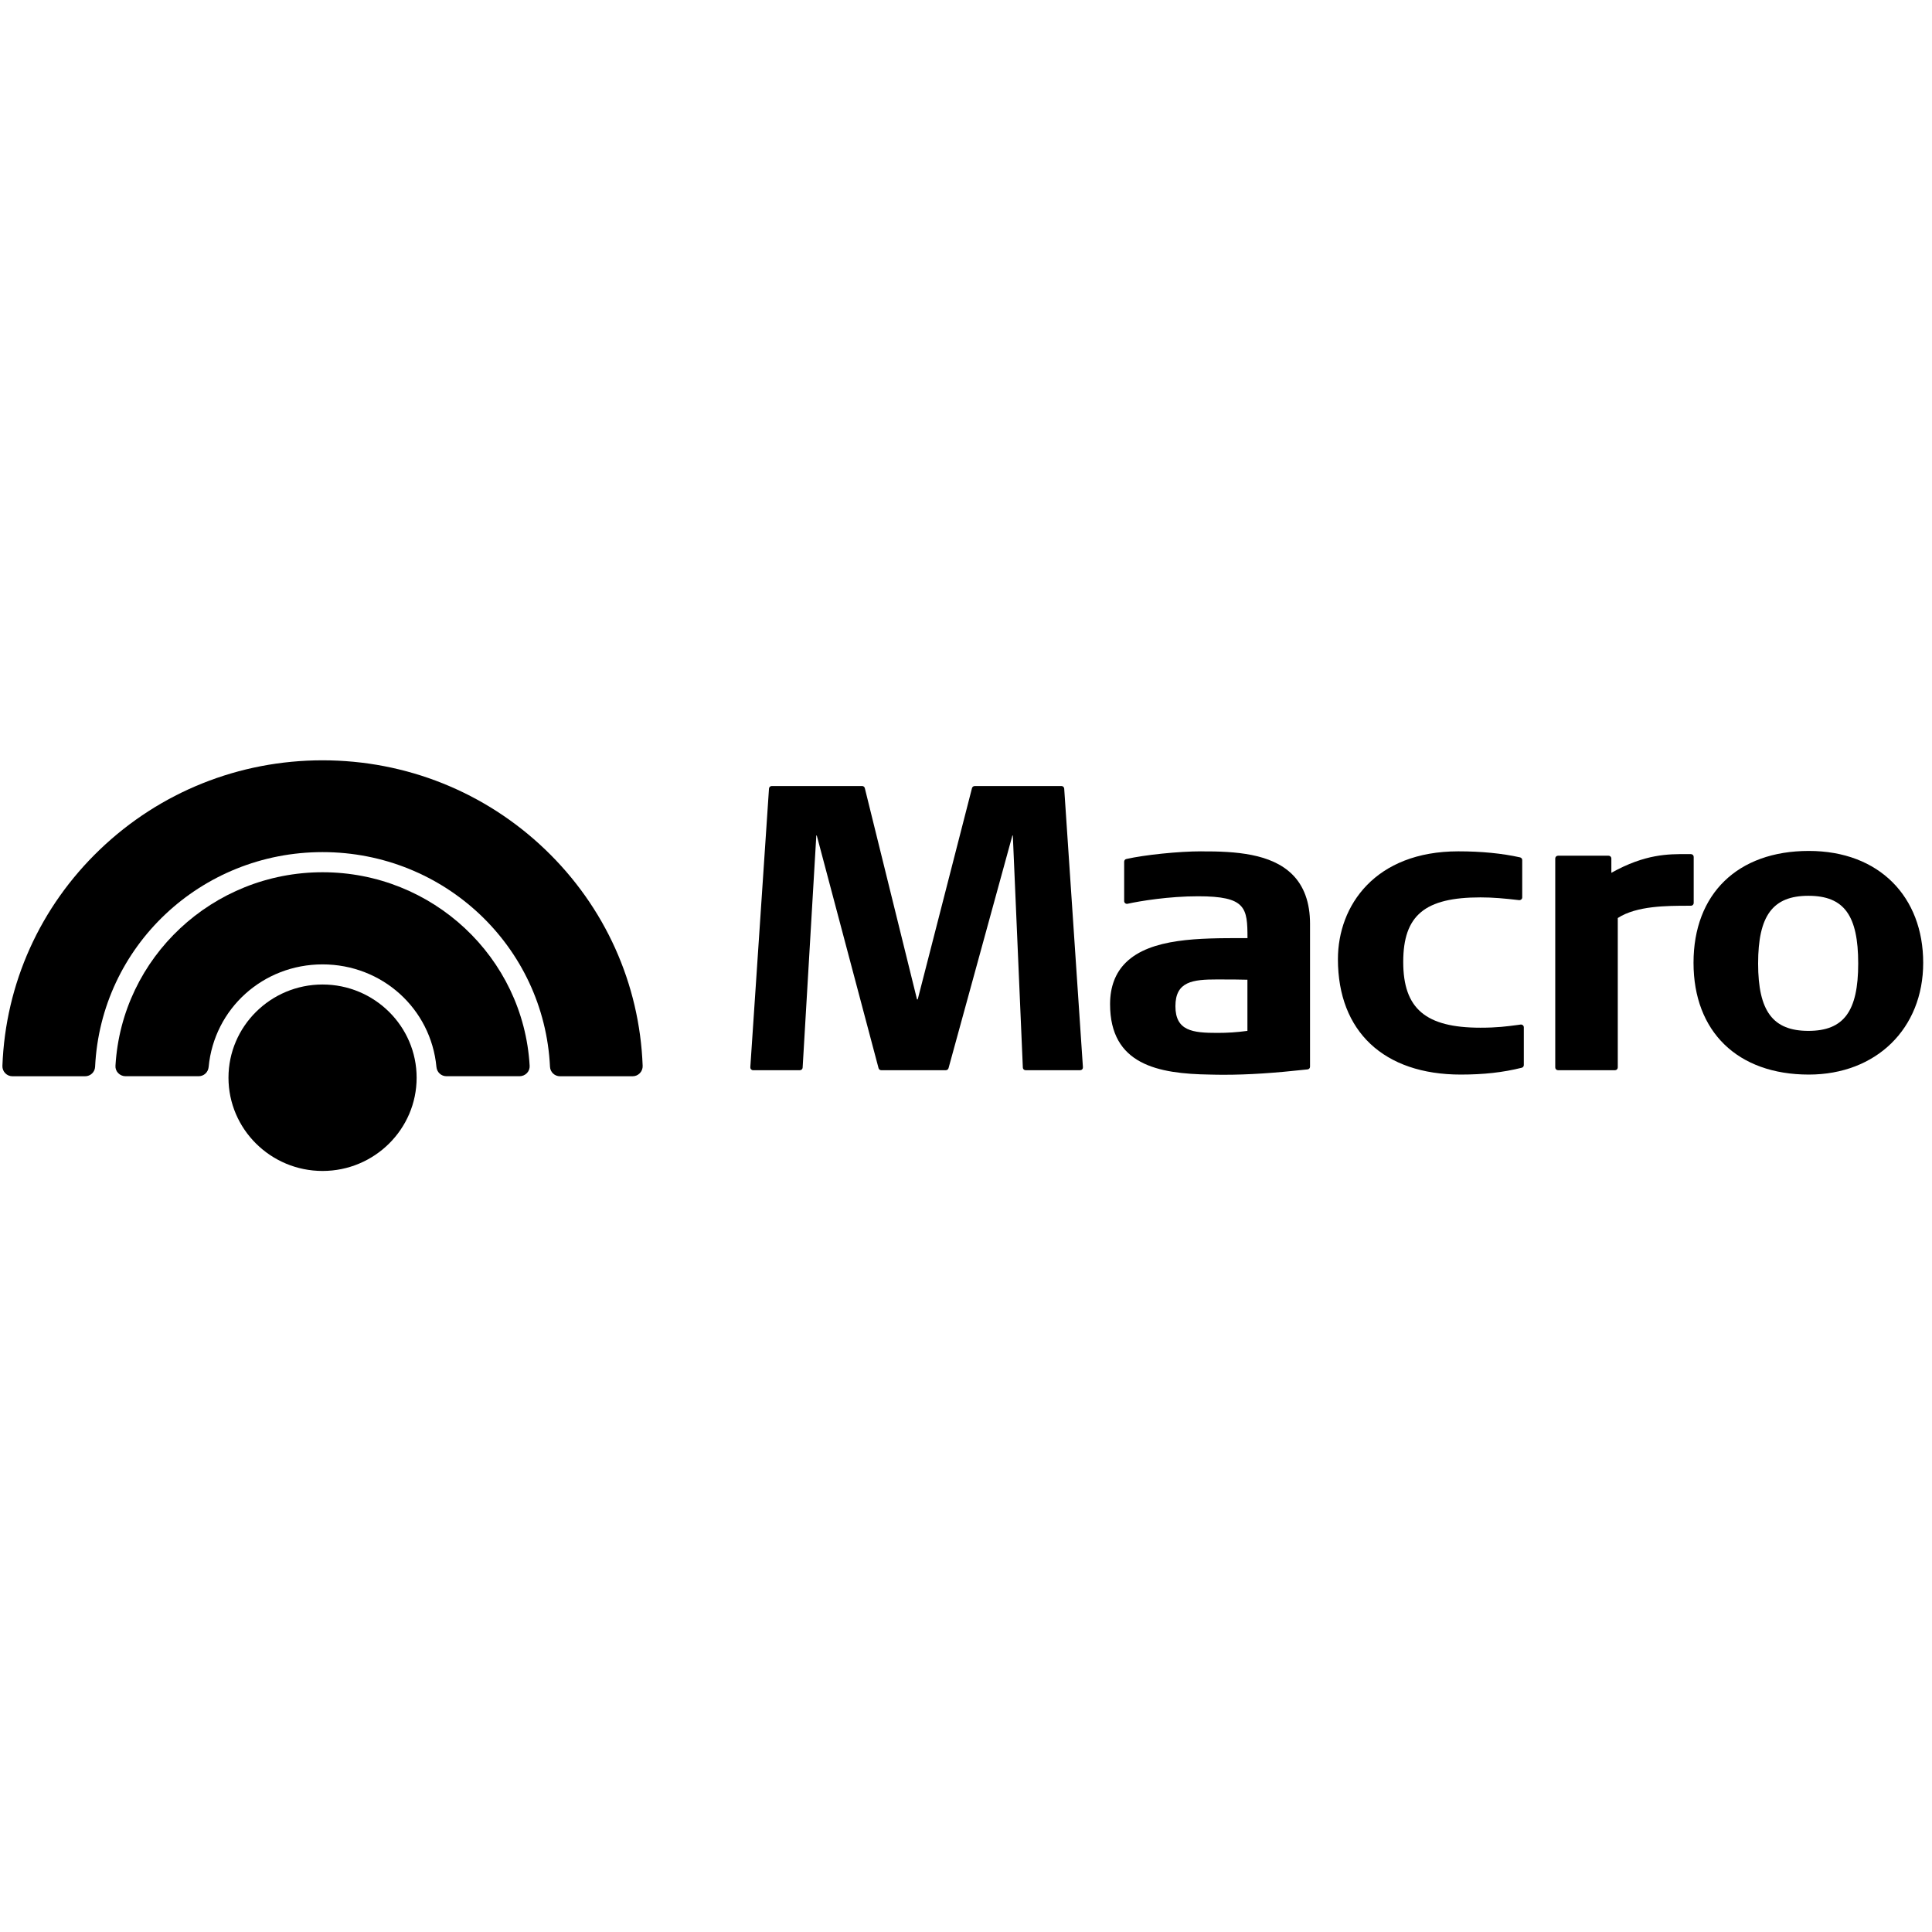
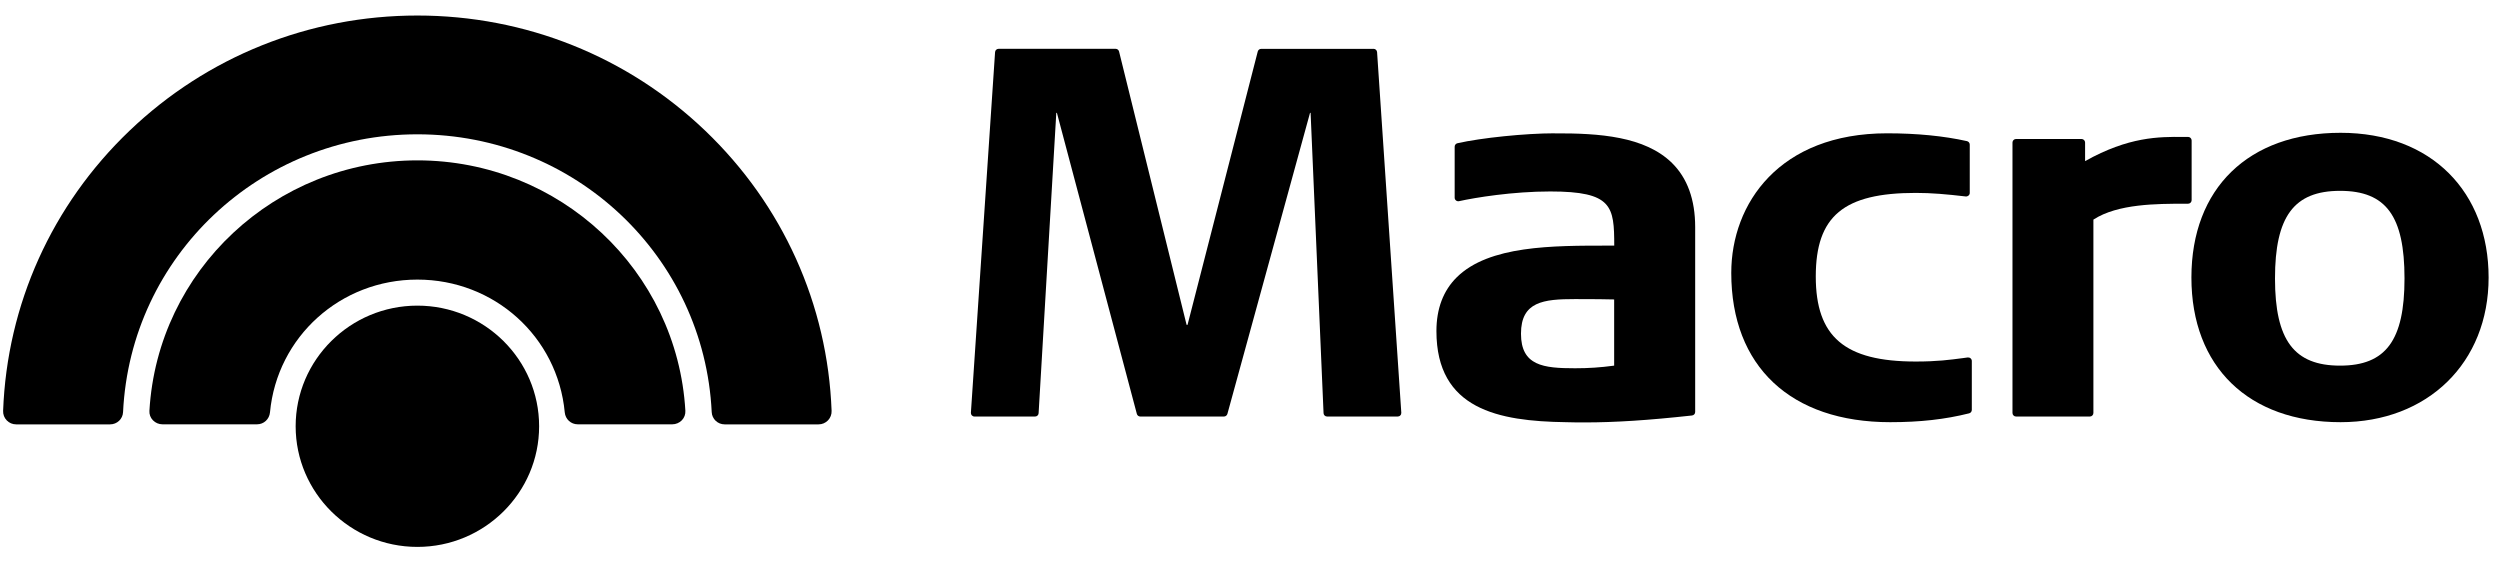
- <svg xmlns="http://www.w3.org/2000/svg" width="500" height="500" viewBox="0 0 142 32" fill="colorPrimary">
+ <svg xmlns="http://www.w3.org/2000/svg" width="logoWidth" height="logoHeight" viewBox="0 0 142 32" fill="colorPrimary">
  <g id="logo-content">
    <g id="isologo-content">
      <g id="content">
        <path id="vector" d="M23.708 9.109C15.634 9.109 8.949 15.358 8.487 23.335C8.474 23.534 8.545 23.725 8.686 23.871C8.826 24.017 9.023 24.101 9.225 24.101H14.602C14.985 24.101 15.299 23.81 15.335 23.424C15.741 19.124 19.341 15.881 23.708 15.881C28.074 15.881 31.672 19.124 32.078 23.424C32.114 23.81 32.43 24.101 32.813 24.101H38.188C38.39 24.101 38.589 24.017 38.73 23.871C38.87 23.725 38.939 23.534 38.929 23.335C38.469 15.358 31.784 9.109 23.713 9.109" fill="$colorPrimary" />
        <path id="vector_2" d="M23.707 17.36C19.895 17.36 16.793 20.434 16.793 24.211C16.793 27.988 19.895 31.064 23.707 31.064C27.52 31.064 30.622 27.99 30.622 24.211C30.622 20.432 27.52 17.36 23.707 17.36Z" fill="$colorPrimary" />
        <path id="vector_3" d="M23.707 0.882C17.571 0.882 11.762 3.209 7.35 7.432C2.948 11.643 0.402 17.294 0.177 23.337C0.169 23.542 0.243 23.733 0.384 23.879C0.524 24.024 0.713 24.104 0.915 24.104H6.254C6.648 24.104 6.972 23.8 6.99 23.409C7.414 14.559 14.757 7.629 23.707 7.629C32.657 7.629 39.998 14.561 40.425 23.409C40.443 23.797 40.764 24.104 41.158 24.104H46.497C46.699 24.104 46.885 24.024 47.028 23.879C47.168 23.733 47.242 23.542 47.235 23.337C47.01 17.294 44.464 11.643 40.062 7.429C35.65 3.209 29.843 0.882 23.707 0.882Z" fill="$colorPrimary" />
      </g>
    </g>
    <path id="vector_4" d="M78.013 2.775H71.637C71.544 2.775 71.464 2.836 71.44 2.926L67.452 18.452H67.399L63.563 2.926C63.542 2.836 63.459 2.772 63.366 2.772H56.722C56.616 2.772 56.525 2.854 56.52 2.961L55.147 23.444C55.144 23.5 55.162 23.553 55.2 23.595C55.239 23.635 55.293 23.659 55.348 23.659H58.791C58.9 23.659 58.988 23.577 58.993 23.471L59.998 6.409H60.032L64.573 23.51C64.597 23.598 64.676 23.659 64.769 23.659H69.519C69.61 23.659 69.689 23.598 69.716 23.51L74.41 6.409H74.442L75.178 23.468C75.183 23.577 75.271 23.659 75.38 23.659H79.389C79.445 23.659 79.498 23.638 79.538 23.595C79.578 23.556 79.596 23.5 79.594 23.444L78.218 2.961C78.21 2.854 78.122 2.772 78.016 2.772" fill="$colorPrimary" />
    <path id="vector_5" d="M88.291 7.572C86.65 7.572 84.126 7.83 82.781 8.136C82.689 8.157 82.625 8.239 82.625 8.332V11.231C82.625 11.292 82.654 11.35 82.702 11.387C82.75 11.425 82.813 11.441 82.872 11.427C83.791 11.223 85.919 10.875 88.055 10.875C91.586 10.875 91.687 11.717 91.689 13.951H91.379C88.185 13.951 84.575 13.938 82.742 15.752C81.977 16.509 81.589 17.535 81.589 18.805C81.589 23.258 85.119 23.924 88.934 23.98C89.282 23.991 89.63 23.994 89.979 23.994C91.761 23.994 93.621 23.871 96.105 23.6C96.209 23.59 96.286 23.505 96.286 23.401V12.896C96.286 11.339 95.842 10.117 94.971 9.259C93.43 7.745 90.845 7.562 88.286 7.575M91.684 17.012V20.768C90.887 20.875 90.231 20.917 89.463 20.917C87.665 20.917 86.392 20.776 86.392 18.954C86.392 17.131 87.665 16.988 89.463 16.988C90.526 16.988 91.27 16.996 91.684 17.009" fill="$colorPrimary" />
    <path id="vector_6" d="M111.768 20.303L111.497 20.34C110.745 20.439 110.039 20.535 108.811 20.535C104.781 20.535 103.136 19.134 103.136 15.702C103.136 12.269 104.728 10.957 108.811 10.957C109.728 10.957 110.546 11.031 111.654 11.159C111.712 11.164 111.768 11.146 111.813 11.108C111.856 11.071 111.882 11.015 111.882 10.96V8.213C111.882 8.12 111.816 8.037 111.723 8.016C110.4 7.721 108.875 7.572 107.188 7.572C101.072 7.572 98.336 11.555 98.336 15.5C98.336 20.811 101.712 23.98 107.366 23.98C109.056 23.98 110.477 23.821 111.845 23.478C111.935 23.457 111.999 23.375 111.999 23.282V20.505C111.999 20.447 111.973 20.391 111.93 20.354C111.888 20.317 111.827 20.298 111.771 20.303" fill="$colorPrimary" />
    <path id="vector_7" d="M124.485 7.979C124.485 7.867 124.394 7.777 124.283 7.777H124.006C122.625 7.767 120.917 7.761 118.433 9.151V8.096C118.433 7.984 118.342 7.894 118.228 7.894H114.511C114.4 7.894 114.309 7.984 114.309 8.096V23.457C114.309 23.569 114.4 23.659 114.511 23.659H118.704C118.815 23.659 118.905 23.569 118.905 23.457V12.474C120.295 11.566 122.55 11.576 124.046 11.571H124.283C124.394 11.571 124.485 11.481 124.485 11.369V7.976V7.979Z" fill="$colorPrimary" />
    <path id="vector_8" d="M132.945 7.543C127.719 7.543 124.472 10.691 124.472 15.763C124.472 20.835 127.719 23.98 132.945 23.98C137.897 23.98 141.353 20.601 141.353 15.763C141.353 10.925 138.131 7.543 132.945 7.543ZM136.576 15.819C136.576 19.334 135.516 20.768 132.915 20.768C130.315 20.768 129.22 19.334 129.22 15.819C129.22 12.304 130.291 10.84 132.915 10.84C135.54 10.84 136.576 12.283 136.576 15.819Z" fill="$colorPrimary" />
  </g>
</svg>
